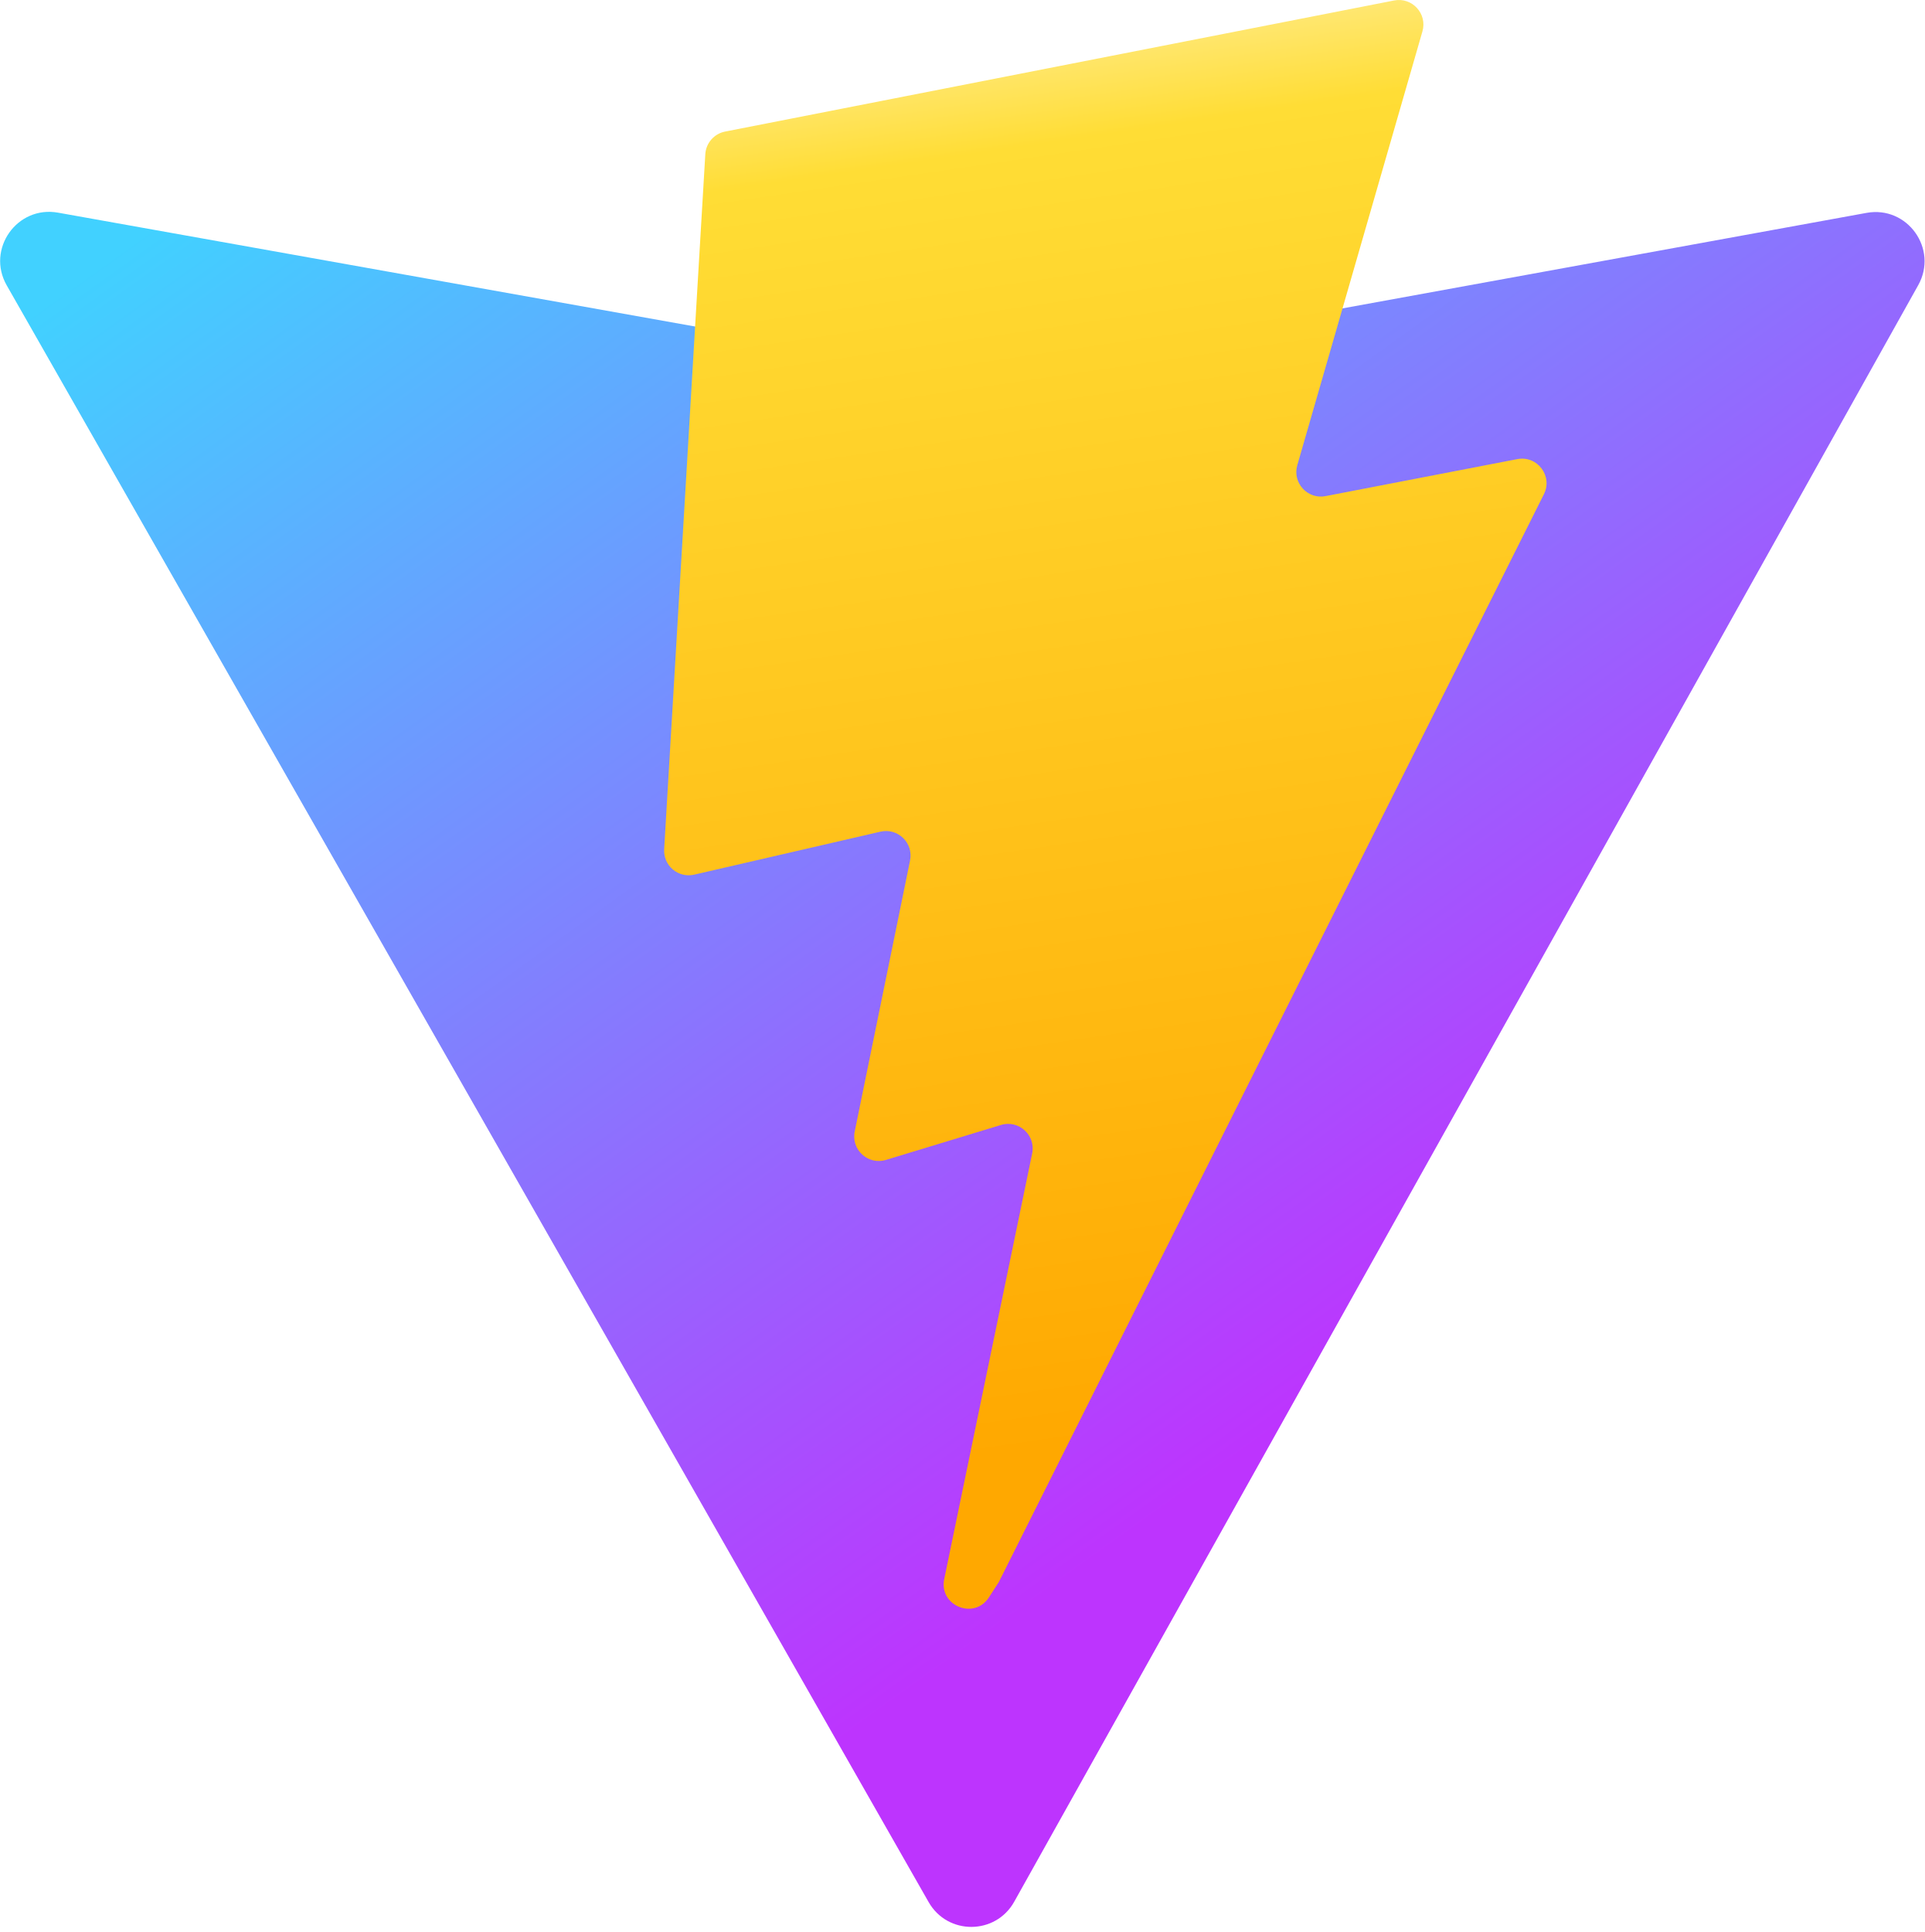
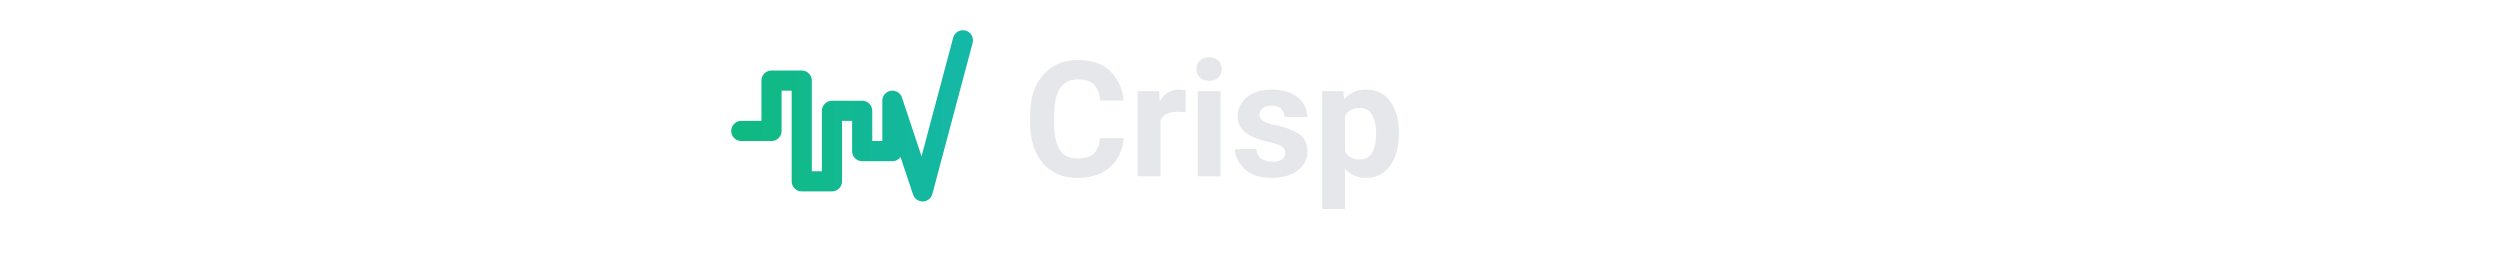
- <svg xmlns="http://www.w3.org/2000/svg" aria-hidden="true" role="img" class="iconify iconify--logos" width="31.88" height="32" preserveAspectRatio="xMidYMid meet" viewBox="0 0 256 257">
+ <svg xmlns="http://www.w3.org/2000/svg" width="210" height="22" viewBox="0 0 210 52" fill="none">
  <defs>
-     <linearGradient id="IconifyId1813088fe1fbc01fb466" x1="-.828%" x2="57.636%" y1="7.652%" y2="78.411%">
-       <stop offset="0%" stop-color="#41D1FF" />
-       <stop offset="100%" stop-color="#BD34FE" />
-     </linearGradient>
-     <linearGradient id="IconifyId1813088fe1fbc01fb467" x1="43.376%" x2="50.316%" y1="2.242%" y2="89.03%">
-       <stop offset="0%" stop-color="#FFEA83" />
-       <stop offset="8.333%" stop-color="#FFDD35" />
-       <stop offset="100%" stop-color="#FFA800" />
+     <linearGradient id="grad2" x1="0%" y1="0%" x2="100%" y2="0%">
+       <stop offset="0%" style="stop-color:#10B981;stop-opacity:1" />
+       <stop offset="100%" style="stop-color:#14B8A6;stop-opacity:1" />
    </linearGradient>
  </defs>
-   <path fill="url(#IconifyId1813088fe1fbc01fb466)" d="M255.153 37.938L134.897 252.976c-2.483 4.44-8.862 4.466-11.382.048L.875 37.958c-2.746-4.814 1.371-10.646 6.827-9.67l120.385 21.517a6.537 6.537 0 0 0 2.322-.004l117.867-21.483c5.438-.991 9.574 4.796 6.877 9.62Z" />
-   <path fill="url(#IconifyId1813088fe1fbc01fb467)" d="M185.432.063L96.44 17.501a3.268 3.268 0 0 0-2.634 3.014l-5.474 92.456a3.268 3.268 0 0 0 3.997 3.378l24.777-5.718c2.318-.535 4.413 1.507 3.936 3.838l-7.361 36.047c-.495 2.426 1.782 4.5 4.151 3.78l15.304-4.649c2.372-.72 4.652 1.36 4.15 3.788l-11.698 56.621c-.732 3.542 3.979 5.473 5.943 2.437l1.313-2.028l72.516-144.72c1.215-2.423-.88-5.186-3.54-4.672l-25.505 4.922c-2.396.462-4.435-1.77-3.759-4.114l16.646-57.705c.677-2.35-1.37-4.583-3.769-4.113Z" />
+   <path d="M4 26 L 10 26 L 10 16 L 16 16 L 16 36 L 22 36 L 22 22 L 28 22 L 28 30 L 34 30 L 34 20 L 40 38 L 48 8" stroke="url(#grad2)" stroke-width="4" stroke-linecap="round" stroke-linejoin="round" />
+   <text x="60" y="35" font-family="-apple-system, BlinkMacSystemFont, 'Segoe UI', Roboto, sans-serif" font-size="32" font-weight="bold" fill="#E5E7EB">
+                     Crisp
+                 </text>
</svg>
